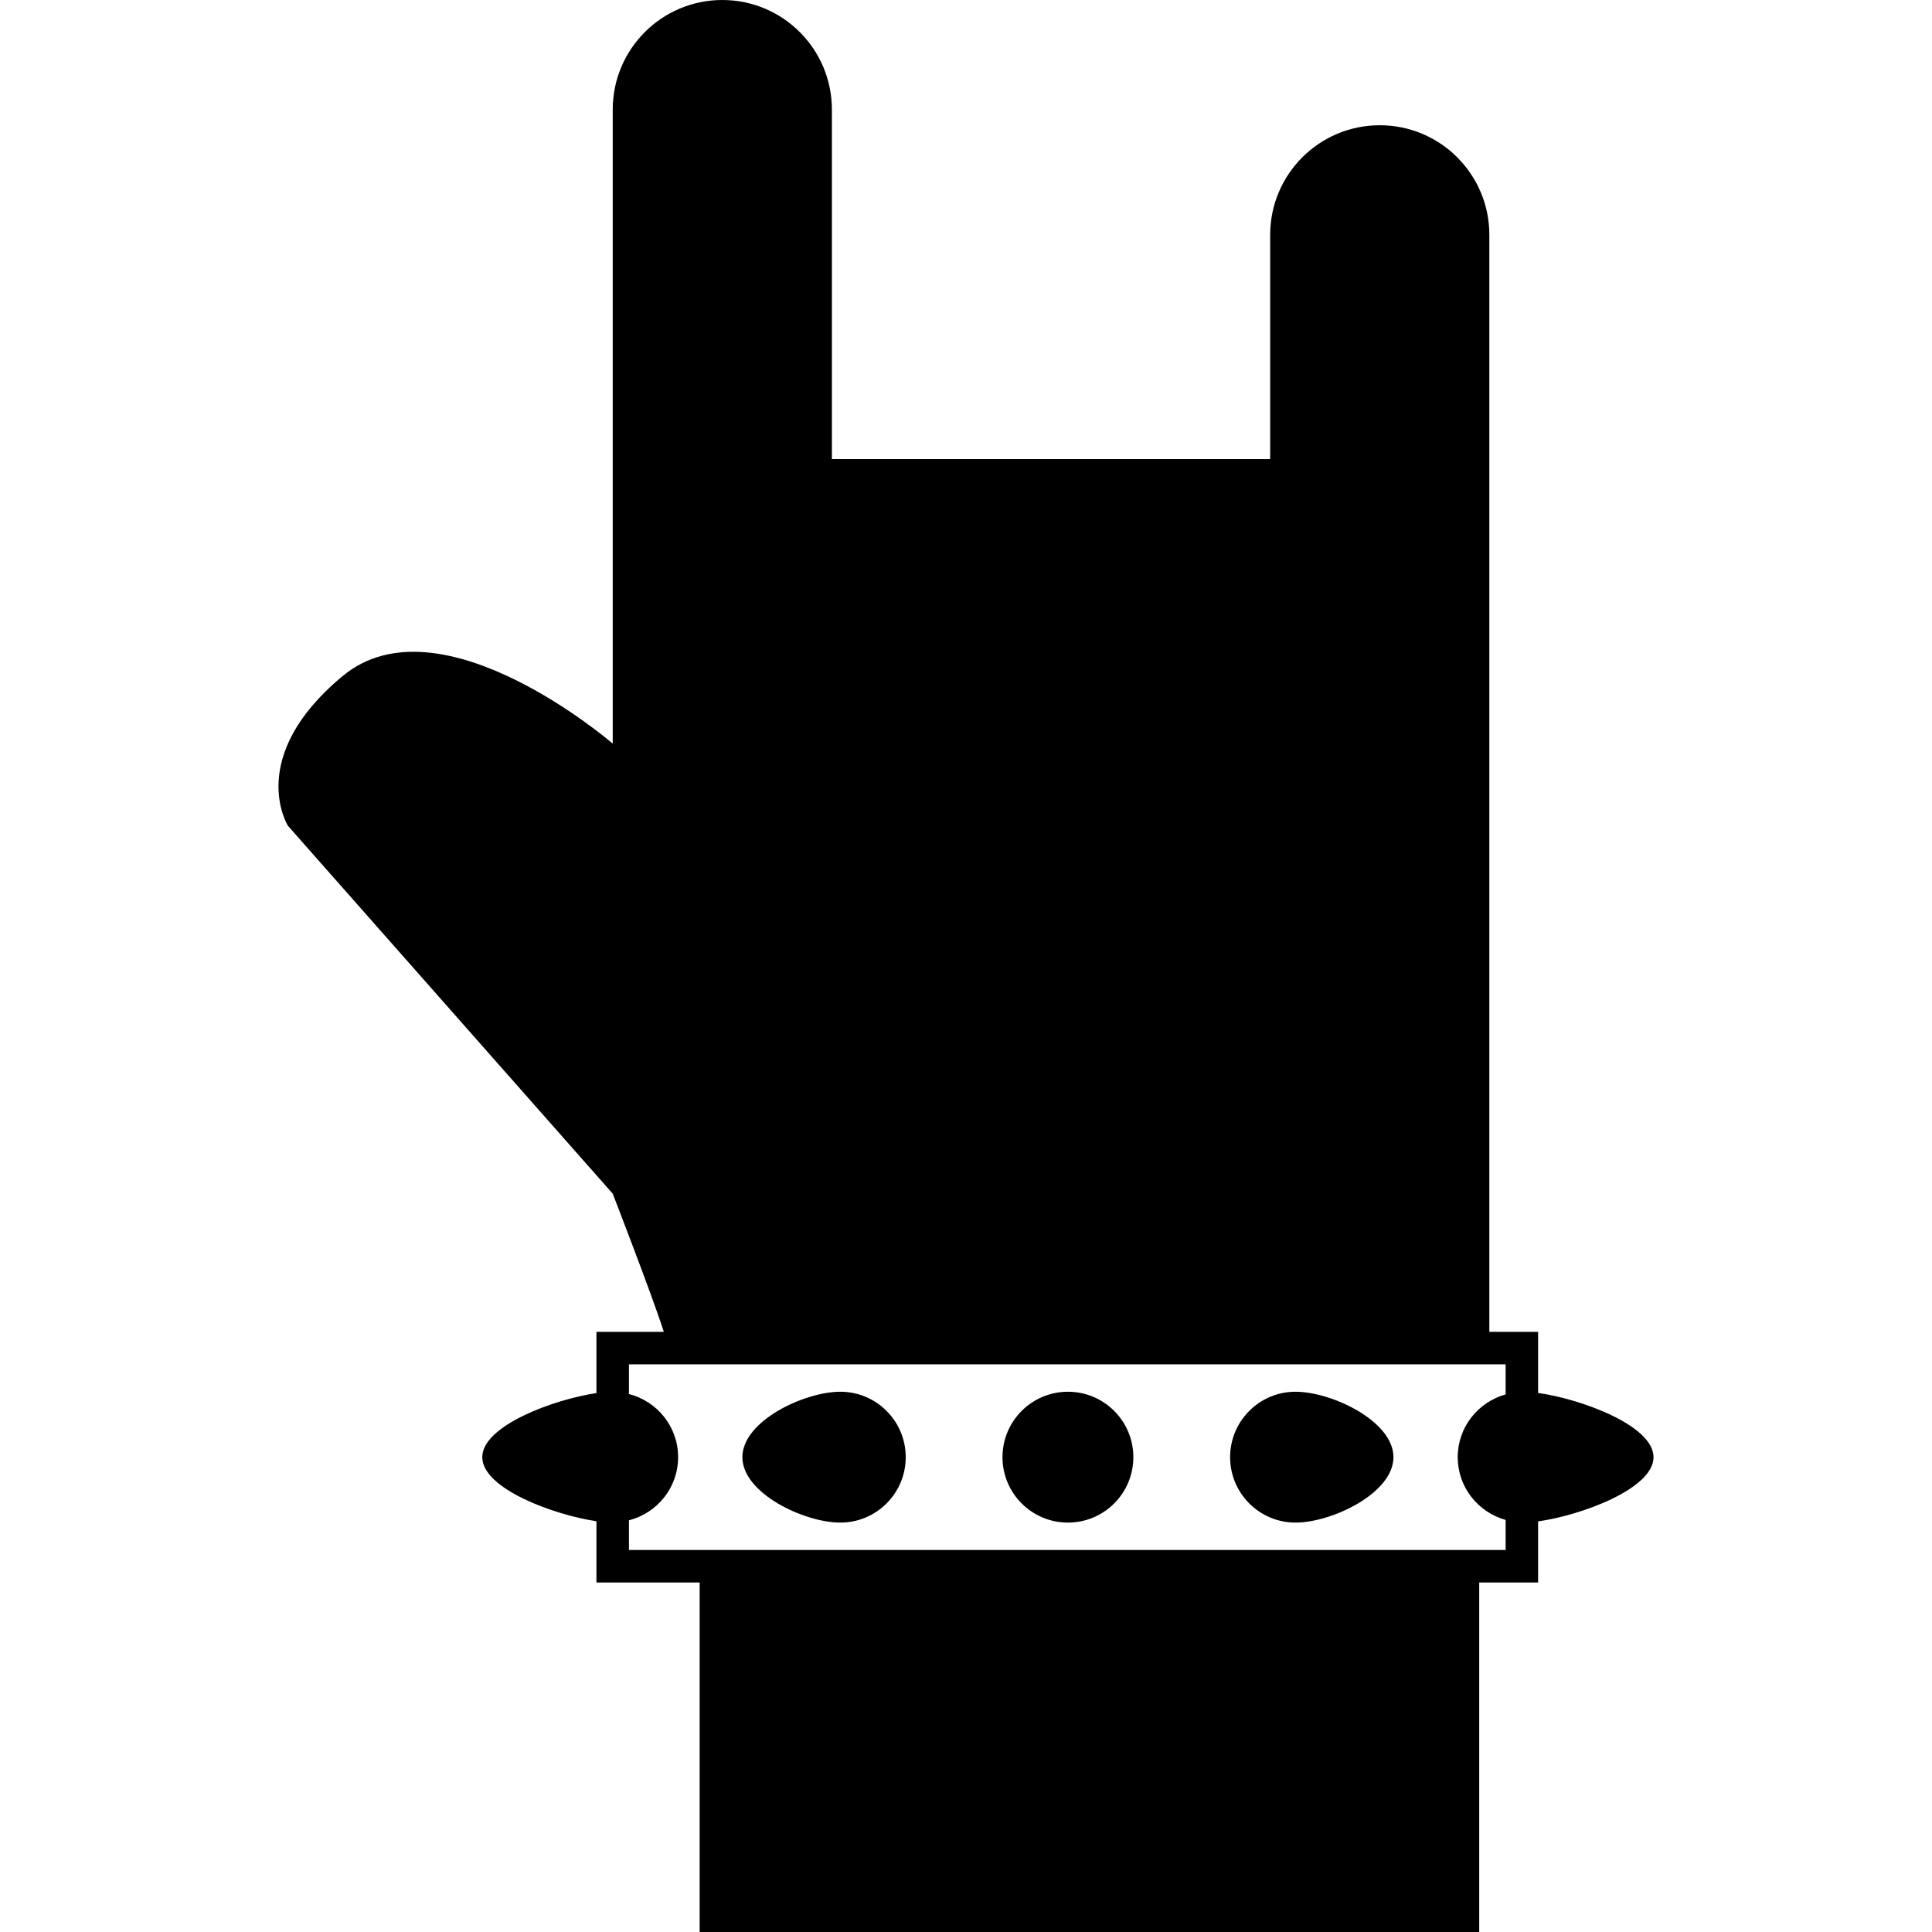
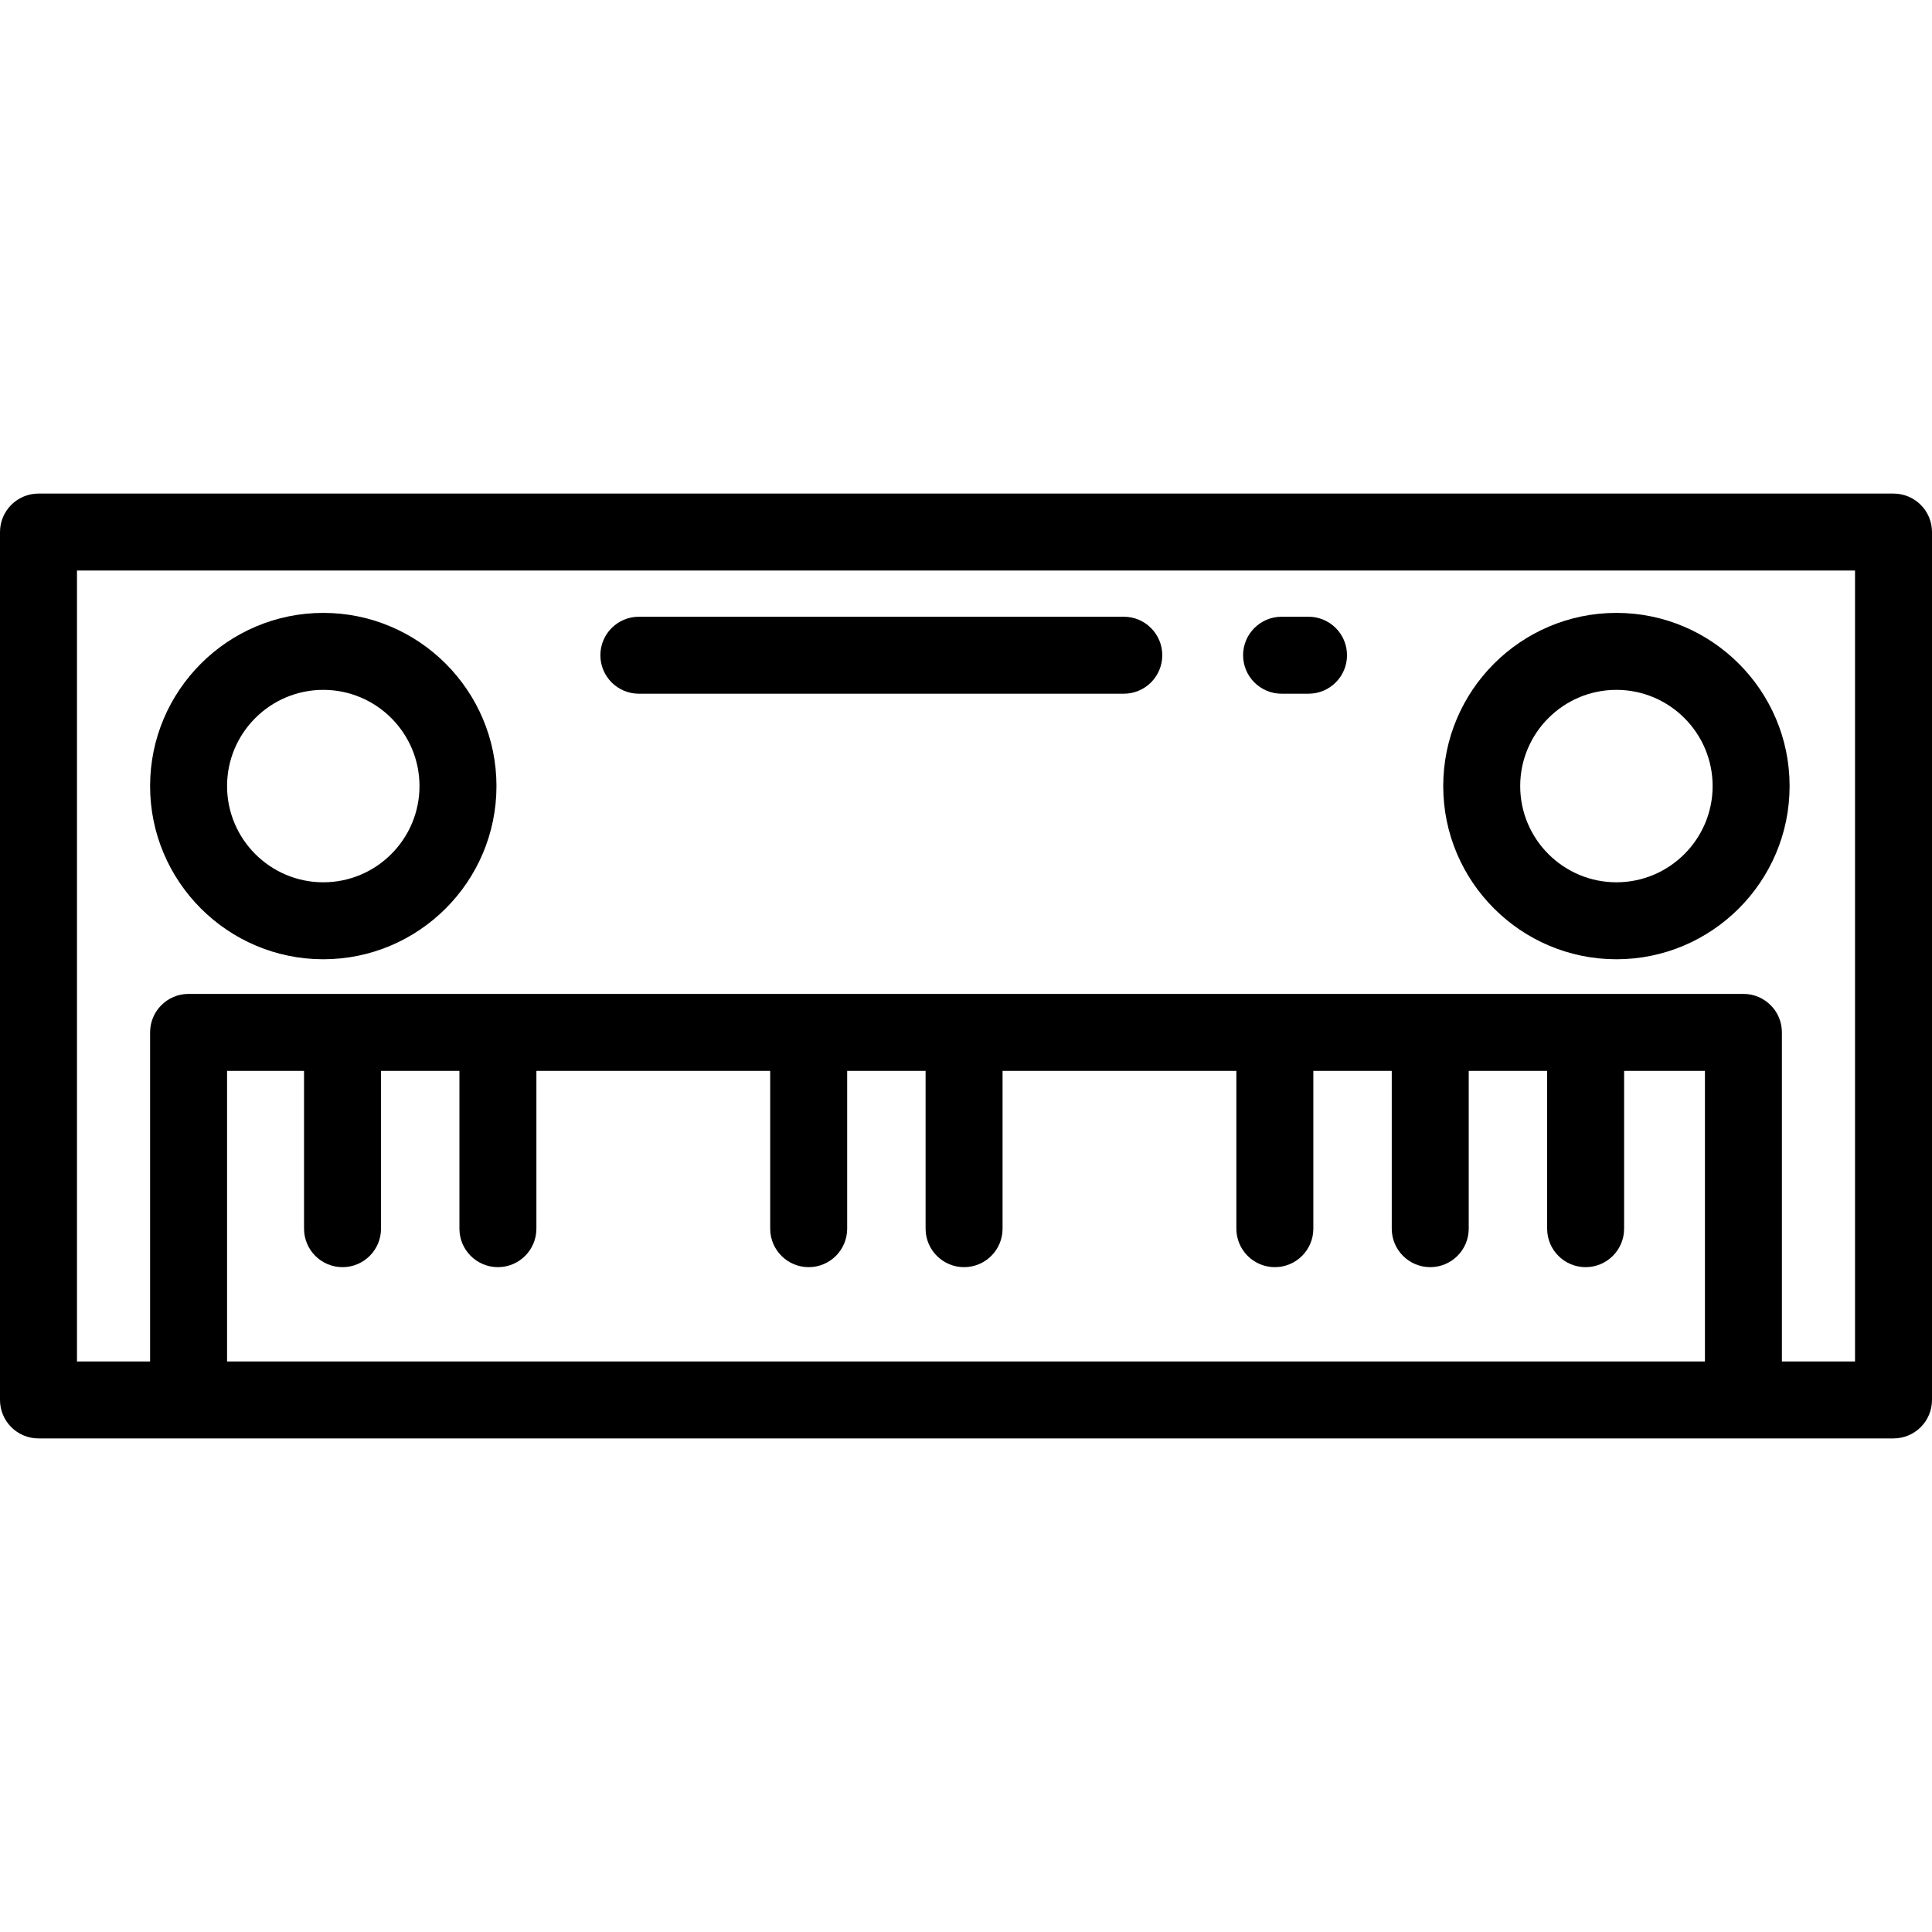
- <svg xmlns="http://www.w3.org/2000/svg" fill="#000000" version="1.1" id="Capa_1" width="800px" height="800px" viewBox="0 0 466.466 466.466" xml:space="preserve">
+ <svg xmlns="http://www.w3.org/2000/svg" fill="#000000" height="800px" width="800px" version="1.1" id="Layer_1" viewBox="0 0 502 502" xml:space="preserve">
  <g>
    <g>
-       <path d="M147.932,288.2c0,0,9.359,24.08,12.343,33.365h-8.419h-7.849v7.851v6.937c-10.213,1.495-27.569,7.852-27.569,15.473    c0,7.61,17.356,13.967,27.569,15.461v6.941v7.851h7.849h17.07v84.388h188.219v-84.388h6.372h7.846v-7.851v-6.901    c10.167-1.41,27.868-7.811,27.868-15.501c0-7.697-17.701-14.105-27.868-15.508v-6.901v-7.851h-7.846h-3.928V288.2V110.831V56.693    c0-14.609-11.846-26.453-26.457-26.453s-26.457,11.844-26.457,26.453v54.138H200.852V26.455C200.852,11.844,189.008,0,174.395,0    c-14.607,0-26.457,11.844-26.457,26.455v84.376v68.708c0,0-41.575-35.911-65.194-16.322    c-23.624,19.588-13.229,36.159-13.229,36.159L147.932,288.2z M363.52,329.416v7.254c-6.652,1.855-11.565,7.902-11.565,15.155    c0,7.25,4.913,13.293,11.565,15.148v7.254H151.855v-7.161c6.817-1.748,11.872-7.883,11.872-15.241    c0-7.369-5.055-13.5-11.872-15.248v-7.161H363.52z" />
-       <path d="M202.884,367.619c8.724,0,15.797-7.077,15.797-15.794c0-8.724-7.073-15.801-15.797-15.801    c-8.72,0-23.644,7.077-23.644,15.801C179.24,360.55,194.164,367.619,202.884,367.619z" />
-       <circle cx="257.84" cy="351.822" r="15.797" />
-       <path d="M312.793,367.619c8.725,0,23.645-7.077,23.645-15.794c0-8.724-14.92-15.801-23.645-15.801    c-8.724,0-15.793,7.077-15.793,15.801C297,360.55,304.069,367.619,312.793,367.619z" />
+       <g>
+         <path d="M492,128.25H10c-5.522,0-10,4.477-10,10v225.5c0,5.523,4.478,10,10,10h39h404h39c5.522,0,10-4.477,10-10v-225.5     C502,132.727,497.522,128.25,492,128.25z M443,353.75H59v-75.5h20v41c0,5.523,4.478,10,10,10c5.522,0,10-4.477,10-10v-41h20.375     v41c0,5.523,4.478,10,10,10c5.522,0,10-4.477,10-10v-41h60.75v41c0,5.523,4.478,10,10,10c5.522,0,10-4.477,10-10v-41H240.5v41     c0,5.523,4.478,10,10,10c5.522,0,10-4.477,10-10v-41h60.75v41c0,5.523,4.478,10,10,10c5.522,0,10-4.477,10-10v-41h20.375v41     c0,5.523,4.478,10,10,10c5.522,0,10-4.477,10-10v-41H402v41c0,5.523,4.478,10,10,10c5.522,0,10-4.477,10-10v-41h21V353.75z      M482,353.75h-19v-85.5c0-5.523-4.478-10-10-10H49c-5.522,0-10,4.477-10,10v85.5H20v-205.5h462V353.75z" />
+         <path d="M84,249.25c24.813,0,45-20.187,45-45s-20.187-45-45-45s-45,20.187-45,45S59.187,249.25,84,249.25z M84,179.25     c13.785,0,25,11.215,25,25c0,13.785-11.215,25-25,25c-13.785,0-25-11.215-25-25C59,190.465,70.215,179.25,84,179.25z" />
+         <path d="M420,249.25c24.813,0,45-20.187,45-45s-20.187-45-45-45s-45,20.187-45,45S395.187,249.25,420,249.25z M420,179.25     c13.785,0,25,11.215,25,25c0,13.785-11.215,25-25,25c-13.785,0-25-11.215-25-25C395,190.465,406.215,179.25,420,179.25z" />
+         <path d="M166,180.25h126c5.522,0,10-4.477,10-10s-4.478-10-10-10H166c-5.522,0-10,4.477-10,10S160.478,180.25,166,180.25z" />
+         <path d="M333,180.25h7c5.522,0,10-4.477,10-10s-4.478-10-10-10h-7c-5.522,0-10,4.477-10,10S327.478,180.25,333,180.25z" />
+       </g>
    </g>
  </g>
</svg>
